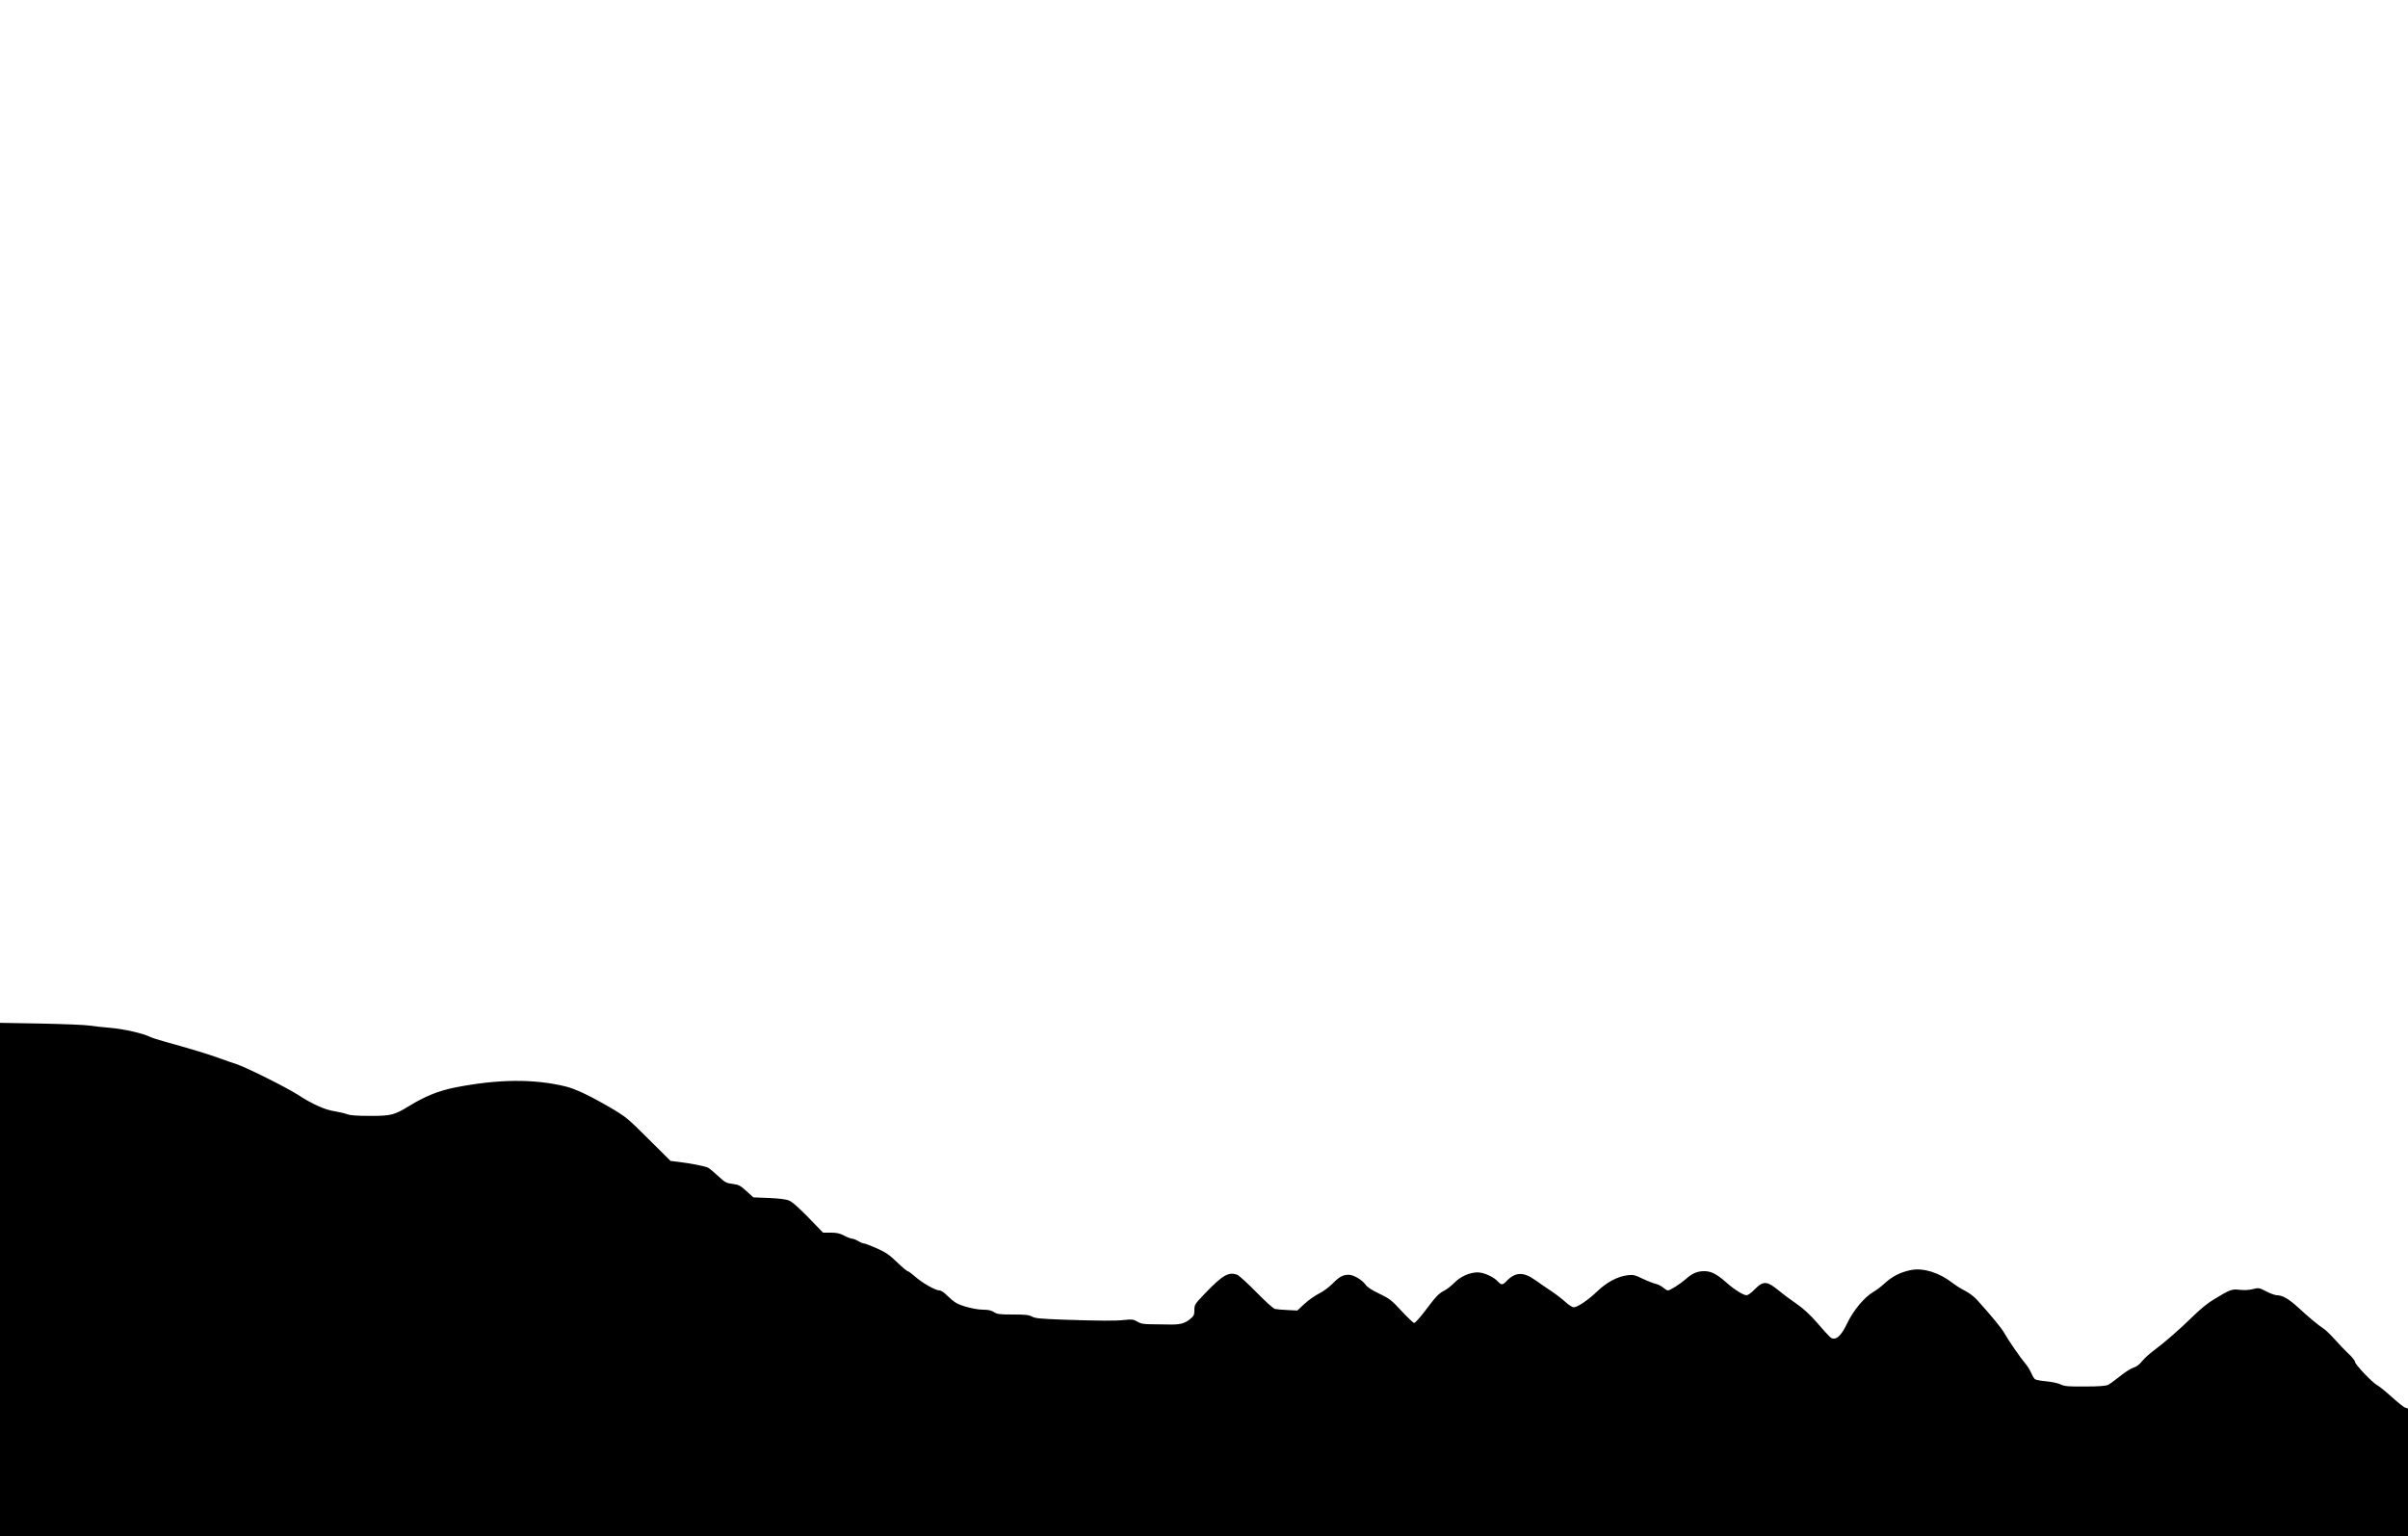
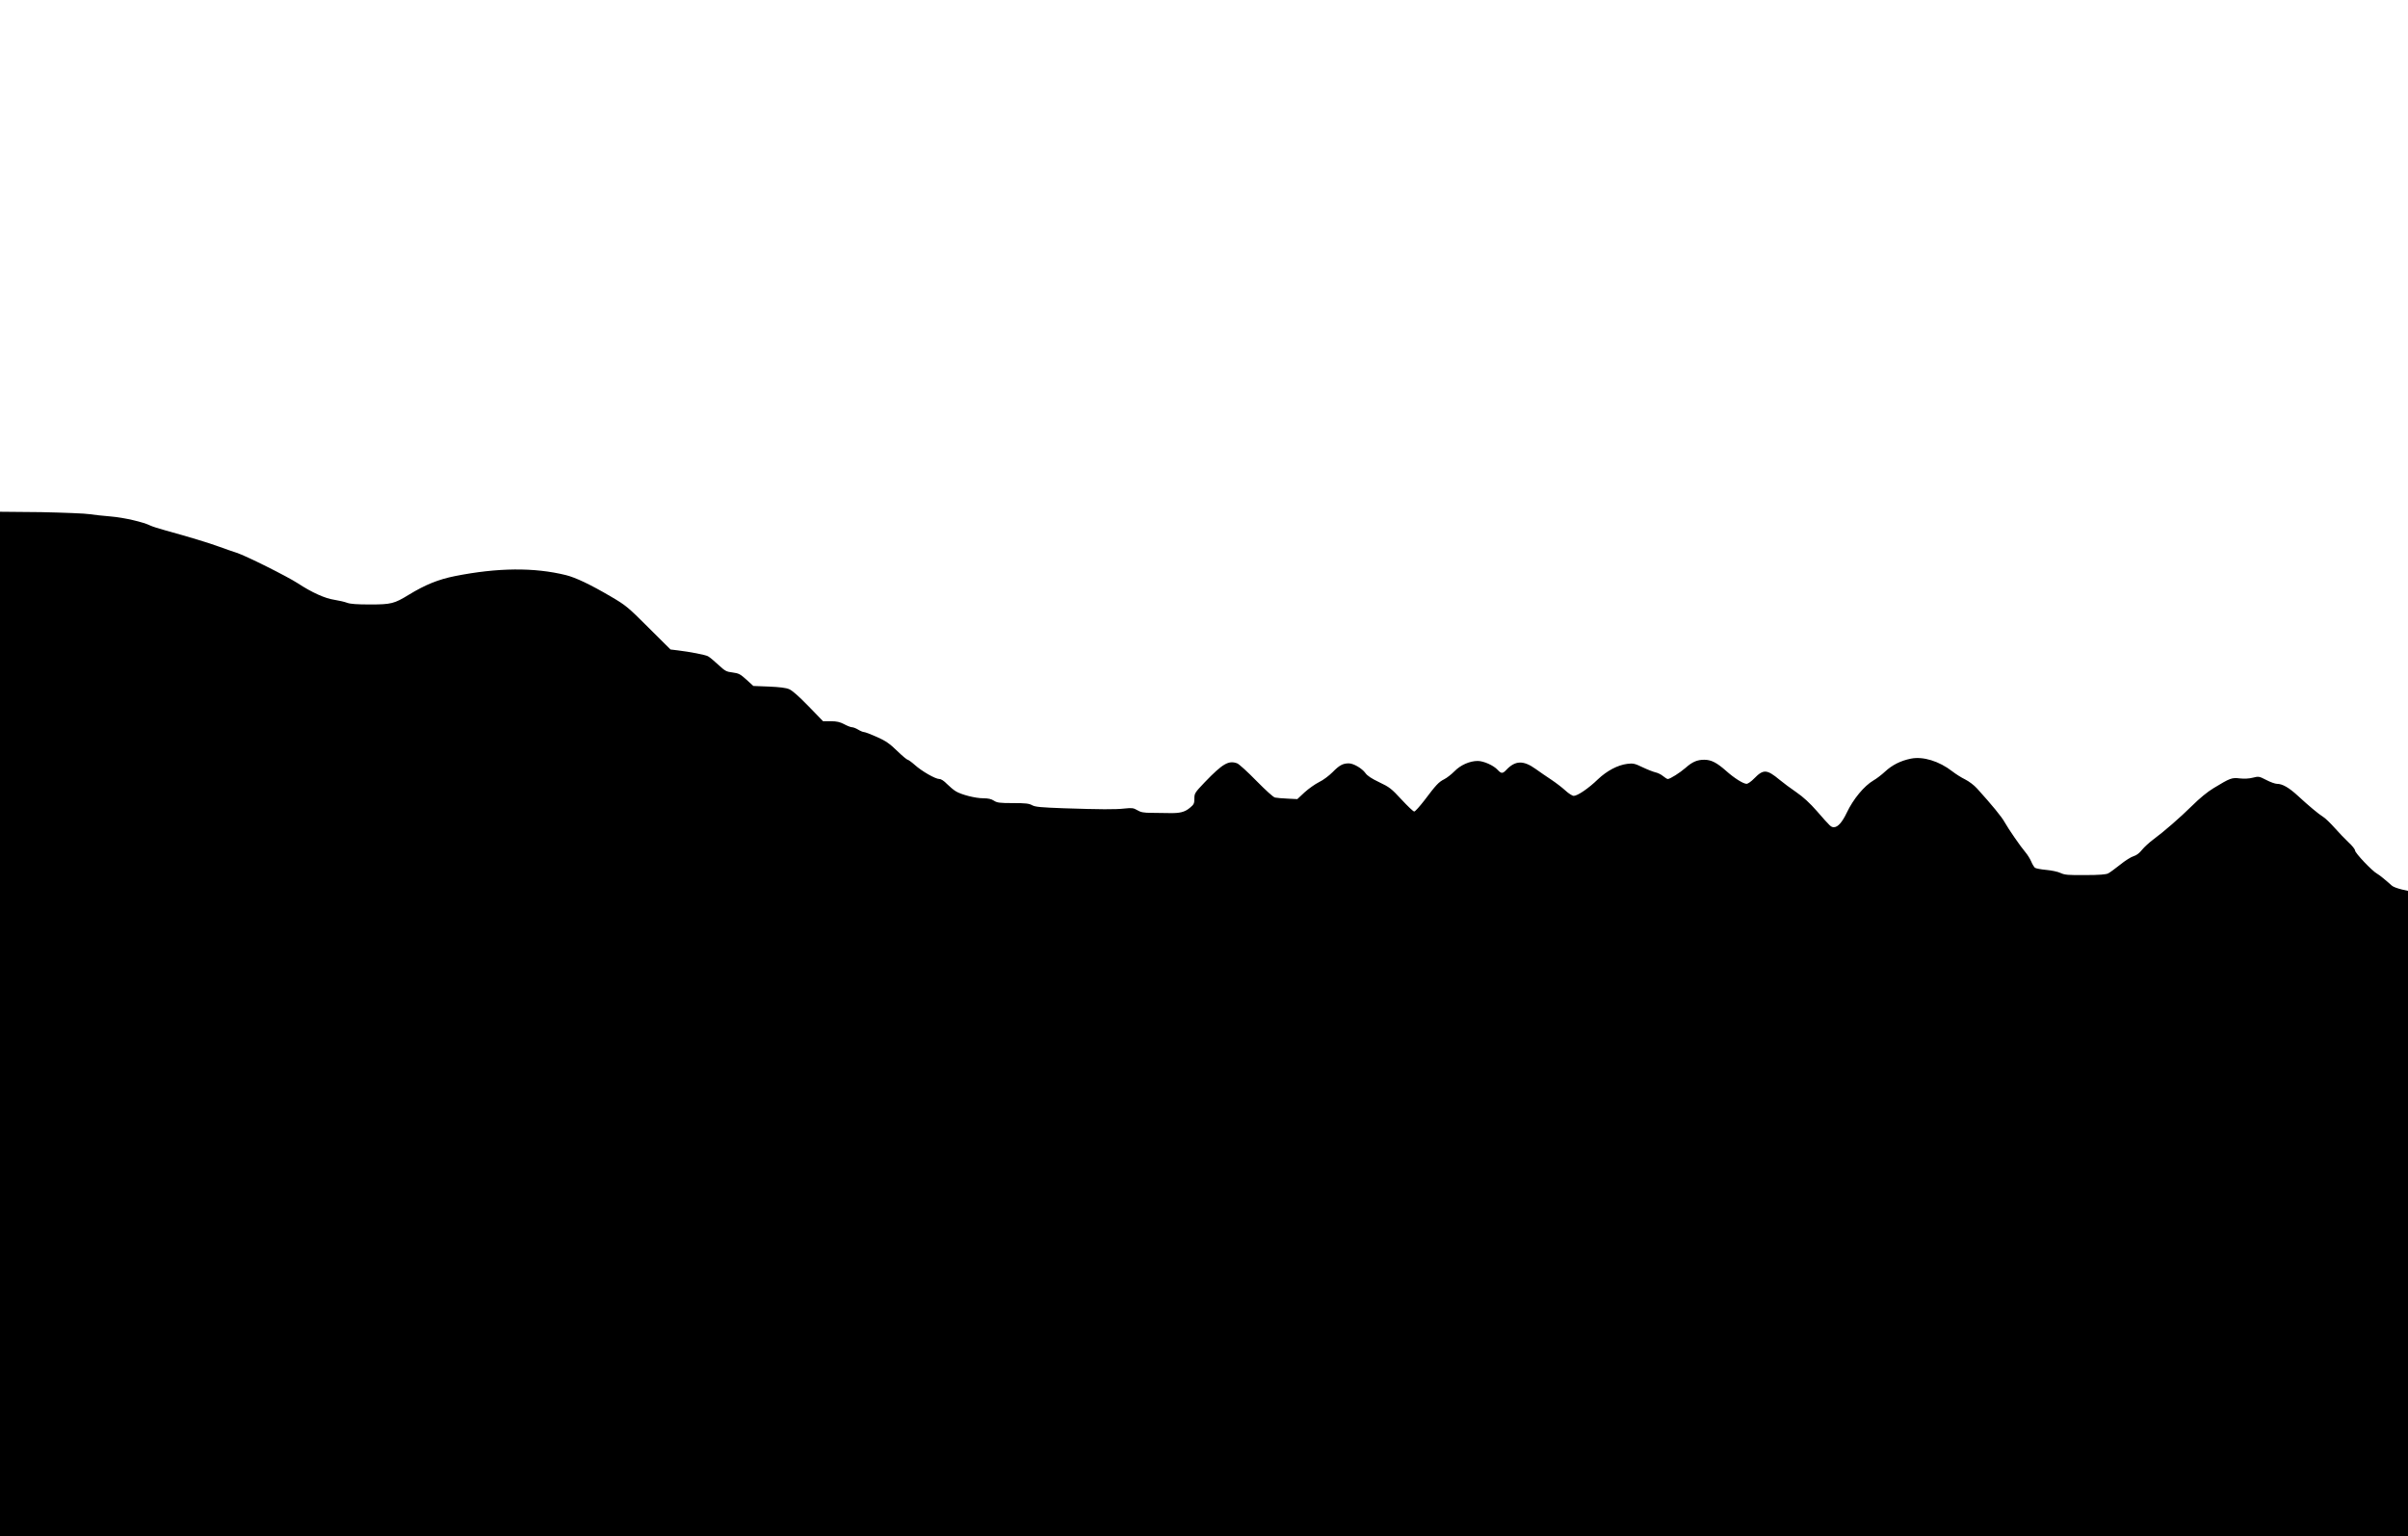
- <svg xmlns="http://www.w3.org/2000/svg" version="1.0" width="2000px" height="1276px" viewBox="0 0 2000 1276" preserveAspectRatio="xMidYMid meet">
-   <g fill="#000000">
-     <path d="M0 1062.9 l0 -213.2 34.3 0.6 c18.8 0.4 36.9 1.1 40.2 1.7 3.3 0.5 11.2 1.4 17.5 1.9 10.9 0.9 27 4.6 33 7.6 1.4 0.7 7 2.5 12.5 4 19.3 5.3 36.1 10.4 44.5 13.5 4.7 1.7 11.2 4 14.4 5 7.8 2.5 42.2 19.7 51.1 25.5 11.4 7.5 22.5 12.5 30.1 13.6 3.8 0.6 8.6 1.7 10.7 2.5 2.7 1 8.1 1.4 19.2 1.4 17.4 0 20 -0.7 32.1 -8.1 13.6 -8.3 24.4 -12.7 38.4 -15.5 35.4 -7 65.6 -7.3 92 -0.8 8.1 2 20.5 7.9 37.5 17.9 12.3 7.2 14 8.6 31.2 25.8 l18.2 18.1 5.8 0.7 c10.2 1.2 23 3.7 25.3 4.9 1.3 0.7 5.1 3.8 8.5 7 5.7 5.3 6.8 5.9 12 6.5 5.2 0.7 6.4 1.4 11.5 6 l5.7 5.2 12.9 0.5 c8.9 0.4 14.2 1 16.9 2.2 2.6 1.1 8.1 6 16 14.1 l12.1 12.5 6.5 0 c4.9 0 7.5 0.6 11.1 2.5 2.6 1.4 5.5 2.5 6.5 2.5 1 0 3.3 0.9 5.1 2 1.8 1.1 4 2 4.8 2 0.9 0 5.7 1.8 10.8 4.1 7.4 3.3 10.5 5.5 16.7 11.5 4.2 4.1 8.2 7.4 8.8 7.4 0.5 0 3.2 1.9 5.9 4.3 5.9 5.3 17.1 11.7 20.4 11.7 1.5 0 3.9 1.6 6.3 4.1 2.2 2.2 5.4 4.9 7.2 6 4.6 2.9 16.4 5.9 23 5.9 4.1 0 6.7 0.6 8.8 2 2.6 1.7 4.7 2 15.8 2 10.3 0 13.4 0.3 16 1.8 2.6 1.4 7.2 1.8 26.2 2.5 30.7 1 42.7 1.1 50.7 0.2 5.9 -0.6 7.2 -0.5 10.4 1.4 2.8 1.7 5.3 2.2 11.8 2.2 4.4 0.1 11 0.2 14.6 0.2 9 0.2 13 -0.8 17.3 -4.4 3.3 -2.7 3.7 -3.6 3.7 -7.6 0 -4.4 0.4 -5 8.7 -13.7 14.8 -15.4 19.8 -18.3 26.9 -15.6 1.5 0.6 8.7 7.1 15.9 14.5 7.7 7.8 14 13.6 15.5 13.9 1.4 0.3 6.1 0.7 10.5 0.9 l8 0.4 6 -5.6 c3.4 -3.1 8.8 -6.9 12 -8.5 3.4 -1.6 8.3 -5.3 11.3 -8.3 5.6 -5.7 8.5 -7.3 13.4 -7.3 4 0 11 4.1 13.9 8.1 1.5 2.2 5.2 4.6 11.5 7.6 8.4 4 10 5.2 18.4 14.3 5.1 5.5 9.8 10 10.6 10 0.8 0 4.5 -4.2 8.4 -9.2 9.7 -12.9 11.9 -15.3 16.5 -17.6 2.2 -1.1 6 -4.1 8.5 -6.6 5 -5.2 12.7 -8.6 19.3 -8.6 5 0 13.2 3.7 16.6 7.4 3 3.2 4.1 3.3 7.2 0 7.4 -7.8 14.1 -8.1 24.3 -0.8 3.3 2.4 9.3 6.5 13.1 9 3.9 2.6 9.1 6.6 11.7 9 2.6 2.4 5.7 4.4 6.9 4.4 3.1 0 12.3 -6.2 20 -13.7 7.6 -7.2 16.5 -11.9 24.5 -12.9 4.8 -0.6 6.2 -0.3 12.8 2.9 4 1.9 8.9 3.8 10.7 4.2 1.9 0.4 4.7 1.8 6.2 3.1 1.6 1.3 3.3 2.4 3.9 2.4 1.9 0 10.1 -5.2 14.8 -9.3 5.6 -5 9.7 -6.7 15.5 -6.7 5.8 0 10.4 2.4 18.1 9.2 6.7 6 14.3 10.8 17.1 10.8 1 0 3.9 -2 6.3 -4.5 7.6 -7.8 10.5 -7.6 21 1.1 3 2.5 9.3 7.2 14 10.4 5.7 3.9 11.3 9.1 17 15.6 11.6 13.3 11.7 13.4 14.3 13.4 3.2 0 6.9 -4.3 10.6 -12.1 5.3 -11.2 14.4 -22.2 22.1 -26.7 2.5 -1.4 6.9 -4.8 9.7 -7.4 5.8 -5.4 12.9 -9 21.3 -10.7 10.1 -2.1 23.6 2 34.6 10.6 2.7 2.1 7.4 5.1 10.5 6.6 3.2 1.6 7.5 4.8 10 7.6 12.3 13.6 20.6 23.7 22.9 28 3.2 5.7 13.1 20.1 17.3 25 1.6 1.9 3.7 5.2 4.7 7.5 0.9 2.3 2.4 4.6 3.1 5.3 0.8 0.6 5 1.4 9.4 1.8 4.4 0.4 9.8 1.5 12 2.6 3.5 1.6 6.3 1.8 20.5 1.7 11.5 0 17.3 -0.5 19 -1.4 1.4 -0.7 5.8 -4 9.9 -7.2 4 -3.3 9.1 -6.5 11.2 -7.1 2.4 -0.7 4.9 -2.6 7 -5.3 1.8 -2.2 5.9 -6 9 -8.3 9.1 -6.7 22.3 -18.2 32.8 -28.5 5.9 -5.9 12.7 -11.5 17.6 -14.4 13.8 -8.4 15.1 -8.9 21.8 -8.1 3.7 0.4 7.8 0.2 10.8 -0.6 4.8 -1.2 5.2 -1.2 11.2 1.9 3.4 1.8 7.4 3.2 8.9 3.2 4.5 0 9.9 3.1 17.4 10 9.1 8.4 17 15 21 17.5 1.8 1.1 6 5.2 9.4 9 3.4 3.9 8.7 9.3 11.6 12.1 3 2.7 5.4 5.8 5.4 6.7 0 2.2 14.4 17.3 18.4 19.4 1.7 0.9 7.1 5.3 12.1 9.8 5.1 4.6 10.1 8.6 11.3 8.9 l2.2 0.7 0 53 0 52.9 -1000 0 -1000 0 0 -213.1z" />
+ <svg xmlns="http://www.w3.org/2000/svg" width="100%" height="100%" viewBox="0 0 2000 1276" version="1.1" xml:space="preserve" style="fill-rule:evenodd;clip-rule:evenodd;stroke-linejoin:round;stroke-miterlimit:2;">
+   <g transform="matrix(1,0,0,1,0,-424.85)">
+     <path d="M-30,1774.86L-30,849.7L34.3,850.3C53.1,850.7 71.2,851.4 74.5,852C77.8,852.5 85.7,853.4 92,853.9C102.9,854.8 119,858.5 125,861.5C126.4,862.2 132,864 137.5,865.5C156.8,870.8 173.6,875.9 182,879C186.7,880.7 193.2,883 196.4,884C204.2,886.5 238.6,903.7 247.5,909.5C258.9,917 270,922 277.6,923.1C281.4,923.7 286.2,924.8 288.3,925.6C291,926.6 296.4,927 307.5,927C324.9,927 327.5,926.3 339.6,918.9C353.2,910.6 364,906.2 378,903.4C413.4,896.4 443.6,896.1 470,902.6C478.1,904.6 490.5,910.5 507.5,920.5C519.8,927.7 521.5,929.1 538.7,946.3L556.9,964.4L562.7,965.1C572.9,966.3 585.7,968.8 588,970C589.3,970.7 593.1,973.8 596.5,977C602.2,982.3 603.3,982.9 608.5,983.5C613.7,984.2 614.9,984.9 620,989.5L625.7,994.7L638.6,995.2C647.5,995.6 652.8,996.2 655.5,997.4C658.1,998.5 663.6,1003.4 671.5,1011.5L683.6,1024L690.1,1024C695,1024 697.6,1024.6 701.2,1026.5C703.8,1027.9 706.7,1029 707.7,1029C708.7,1029 711,1029.9 712.8,1031C714.6,1032.1 716.8,1033 717.6,1033C718.5,1033 723.3,1034.8 728.4,1037.1C735.8,1040.4 738.9,1042.6 745.1,1048.6C749.3,1052.7 753.3,1056 753.9,1056C754.4,1056 757.1,1057.9 759.8,1060.3C765.7,1065.6 776.9,1072 780.2,1072C781.7,1072 784.1,1073.6 786.5,1076.1C788.7,1078.3 791.9,1081 793.7,1082.1C798.3,1085 810.1,1088 816.7,1088C820.8,1088 823.4,1088.6 825.5,1090C828.1,1091.7 830.2,1092 841.3,1092C851.6,1092 854.7,1092.3 857.3,1093.8C859.9,1095.2 864.5,1095.6 883.5,1096.3C914.2,1097.3 926.2,1097.4 934.2,1096.5C940.1,1095.9 941.4,1096 944.6,1097.9C947.4,1099.6 949.9,1100.1 956.4,1100.1C960.8,1100.2 967.4,1100.3 971,1100.3C980,1100.5 984,1099.5 988.3,1095.9C991.6,1093.2 992,1092.3 992,1088.3C992,1083.9 992.4,1083.3 1000.7,1074.6C1015.5,1059.2 1020.5,1056.3 1027.6,1059C1029.1,1059.6 1036.3,1066.1 1043.5,1073.5C1051.2,1081.3 1057.5,1087.1 1059,1087.4C1060.4,1087.7 1065.1,1088.1 1069.5,1088.3L1077.5,1088.7L1083.5,1083.1C1086.9,1080 1092.3,1076.2 1095.5,1074.6C1098.9,1073 1103.8,1069.3 1106.8,1066.3C1112.4,1060.6 1115.3,1059 1120.2,1059C1124.2,1059 1131.2,1063.1 1134.1,1067.1C1135.6,1069.3 1139.3,1071.7 1145.6,1074.7C1154,1078.7 1155.6,1079.9 1164,1089C1169.1,1094.5 1173.8,1099 1174.6,1099C1175.4,1099 1179.1,1094.8 1183,1089.8C1192.7,1076.9 1194.9,1074.5 1199.5,1072.2C1201.7,1071.1 1205.5,1068.1 1208,1065.6C1213,1060.4 1220.7,1057 1227.3,1057C1232.3,1057 1240.5,1060.7 1243.9,1064.4C1246.9,1067.6 1248,1067.7 1251.1,1064.4C1258.5,1056.6 1265.2,1056.3 1275.4,1063.6C1278.7,1066 1284.7,1070.1 1288.5,1072.6C1292.4,1075.2 1297.6,1079.2 1300.2,1081.6C1302.8,1084 1305.9,1086 1307.1,1086C1310.2,1086 1319.4,1079.8 1327.1,1072.3C1334.7,1065.1 1343.6,1060.4 1351.6,1059.4C1356.4,1058.8 1357.8,1059.1 1364.4,1062.3C1368.4,1064.2 1373.3,1066.1 1375.1,1066.5C1377,1066.9 1379.8,1068.3 1381.3,1069.6C1382.9,1070.9 1384.6,1072 1385.2,1072C1387.1,1072 1395.3,1066.8 1400,1062.7C1405.6,1057.7 1409.7,1056 1415.5,1056C1421.3,1056 1425.9,1058.4 1433.6,1065.2C1440.3,1071.2 1447.9,1076 1450.7,1076C1451.7,1076 1454.6,1074 1457,1071.5C1464.6,1063.7 1467.5,1063.9 1478,1072.6C1481,1075.1 1487.3,1079.8 1492,1083C1497.7,1086.9 1503.3,1092.1 1509,1098.6C1520.6,1111.9 1520.7,1112 1523.3,1112C1526.5,1112 1530.2,1107.7 1533.9,1099.9C1539.2,1088.7 1548.3,1077.7 1556,1073.2C1558.5,1071.8 1562.9,1068.4 1565.7,1065.8C1571.5,1060.4 1578.6,1056.8 1587,1055.1C1597.1,1053 1610.6,1057.1 1621.6,1065.7C1624.3,1067.8 1629,1070.8 1632.1,1072.3C1635.3,1073.9 1639.6,1077.1 1642.1,1079.9C1654.4,1093.5 1662.7,1103.6 1665,1107.9C1668.2,1113.6 1678.1,1128 1682.3,1132.9C1683.9,1134.8 1686,1138.1 1687,1140.4C1687.9,1142.7 1689.4,1145 1690.1,1145.7C1690.9,1146.3 1695.1,1147.1 1699.5,1147.5C1703.9,1147.9 1709.3,1149 1711.5,1150.1C1715,1151.7 1717.8,1151.9 1732,1151.8C1743.5,1151.8 1749.3,1151.3 1751,1150.4C1752.4,1149.7 1756.8,1146.4 1760.9,1143.2C1764.9,1139.9 1770,1136.7 1772.1,1136.1C1774.5,1135.4 1777,1133.5 1779.1,1130.8C1780.9,1128.6 1785,1124.8 1788.1,1122.5C1797.2,1115.8 1810.4,1104.3 1820.9,1094C1826.8,1088.1 1833.6,1082.5 1838.5,1079.6C1852.3,1071.2 1853.6,1070.7 1860.3,1071.5C1864,1071.9 1868.1,1071.7 1871.1,1070.9C1875.9,1069.7 1876.3,1069.7 1882.3,1072.8C1885.7,1074.6 1889.7,1076 1891.2,1076C1895.7,1076 1901.1,1079.1 1908.6,1086C1917.7,1094.4 1925.6,1101 1929.6,1103.5C1931.4,1104.6 1935.6,1108.7 1939,1112.5C1942.4,1116.4 1947.7,1121.8 1950.6,1124.6C1953.6,1127.3 1956,1130.4 1956,1131.3C1956,1133.5 1970.4,1148.6 1974.4,1150.7C1976.1,1151.6 1981.5,1156 1986.5,1160.5C1991.6,1165.1 2026.6,1169.1 2027.8,1169.4L2030,1170.1L2030,1774.86L-30,1774.86Z" style="fill-rule:nonzero;" />
  </g>
</svg>
